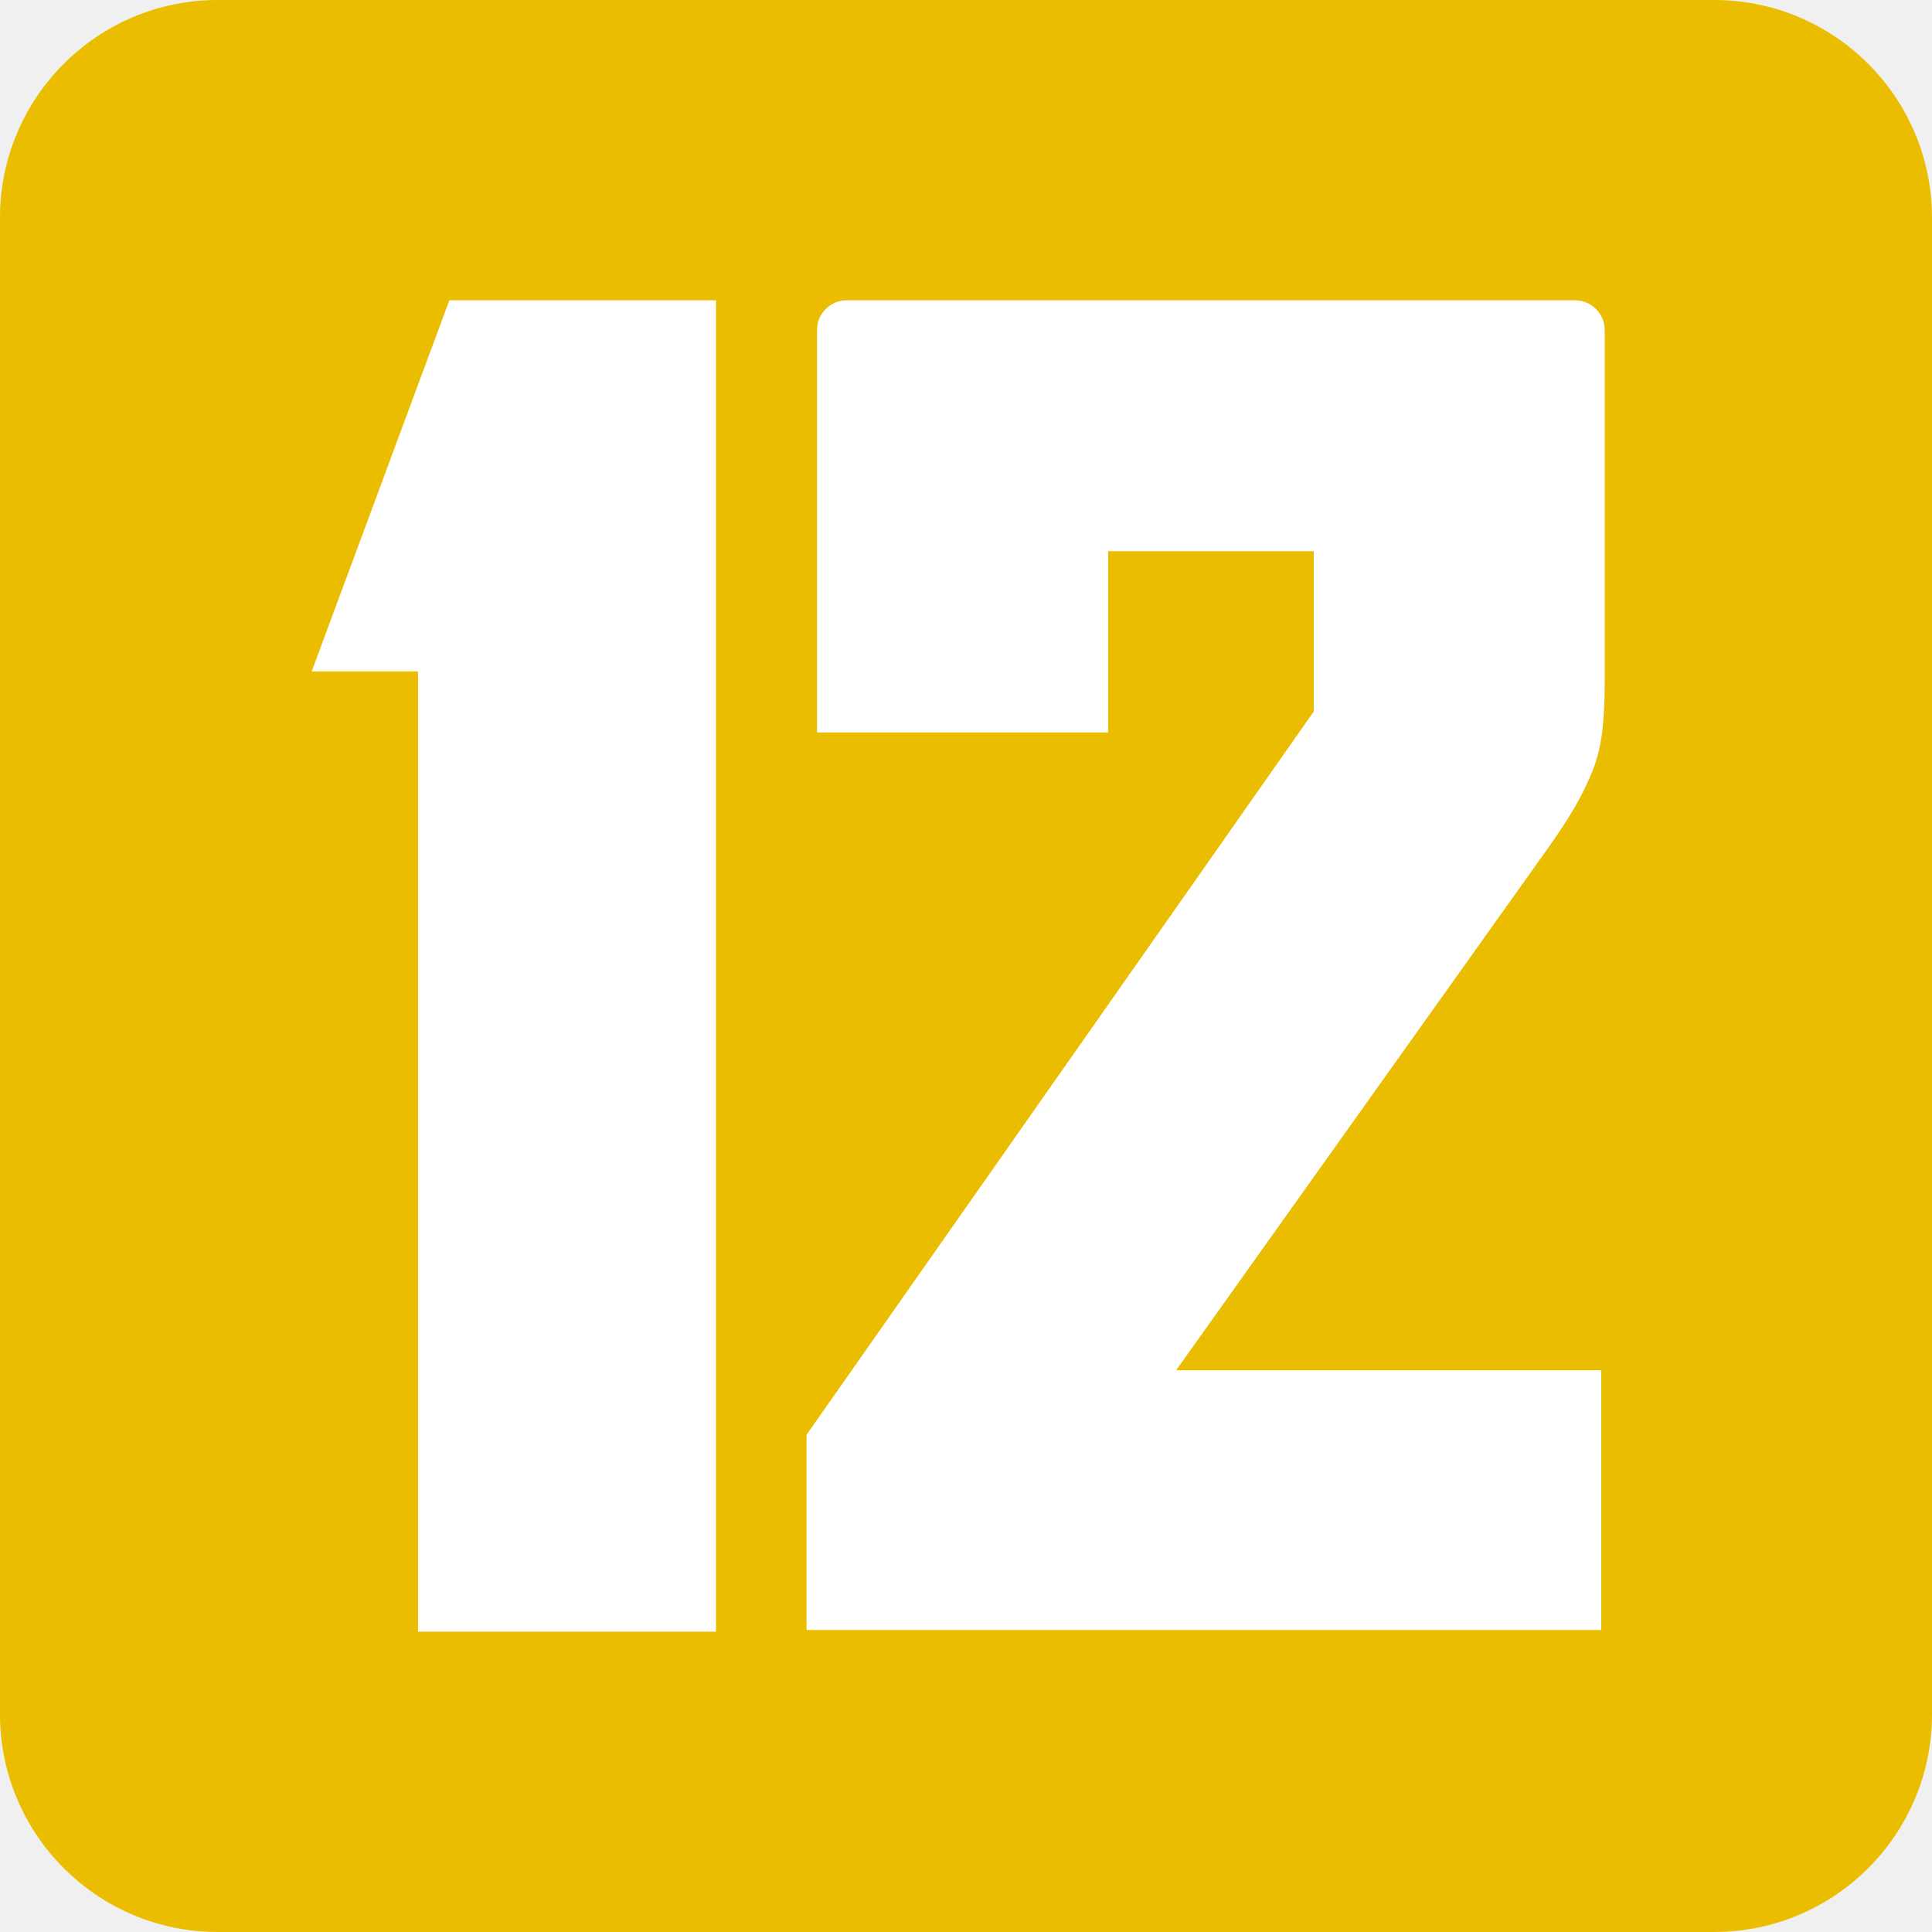
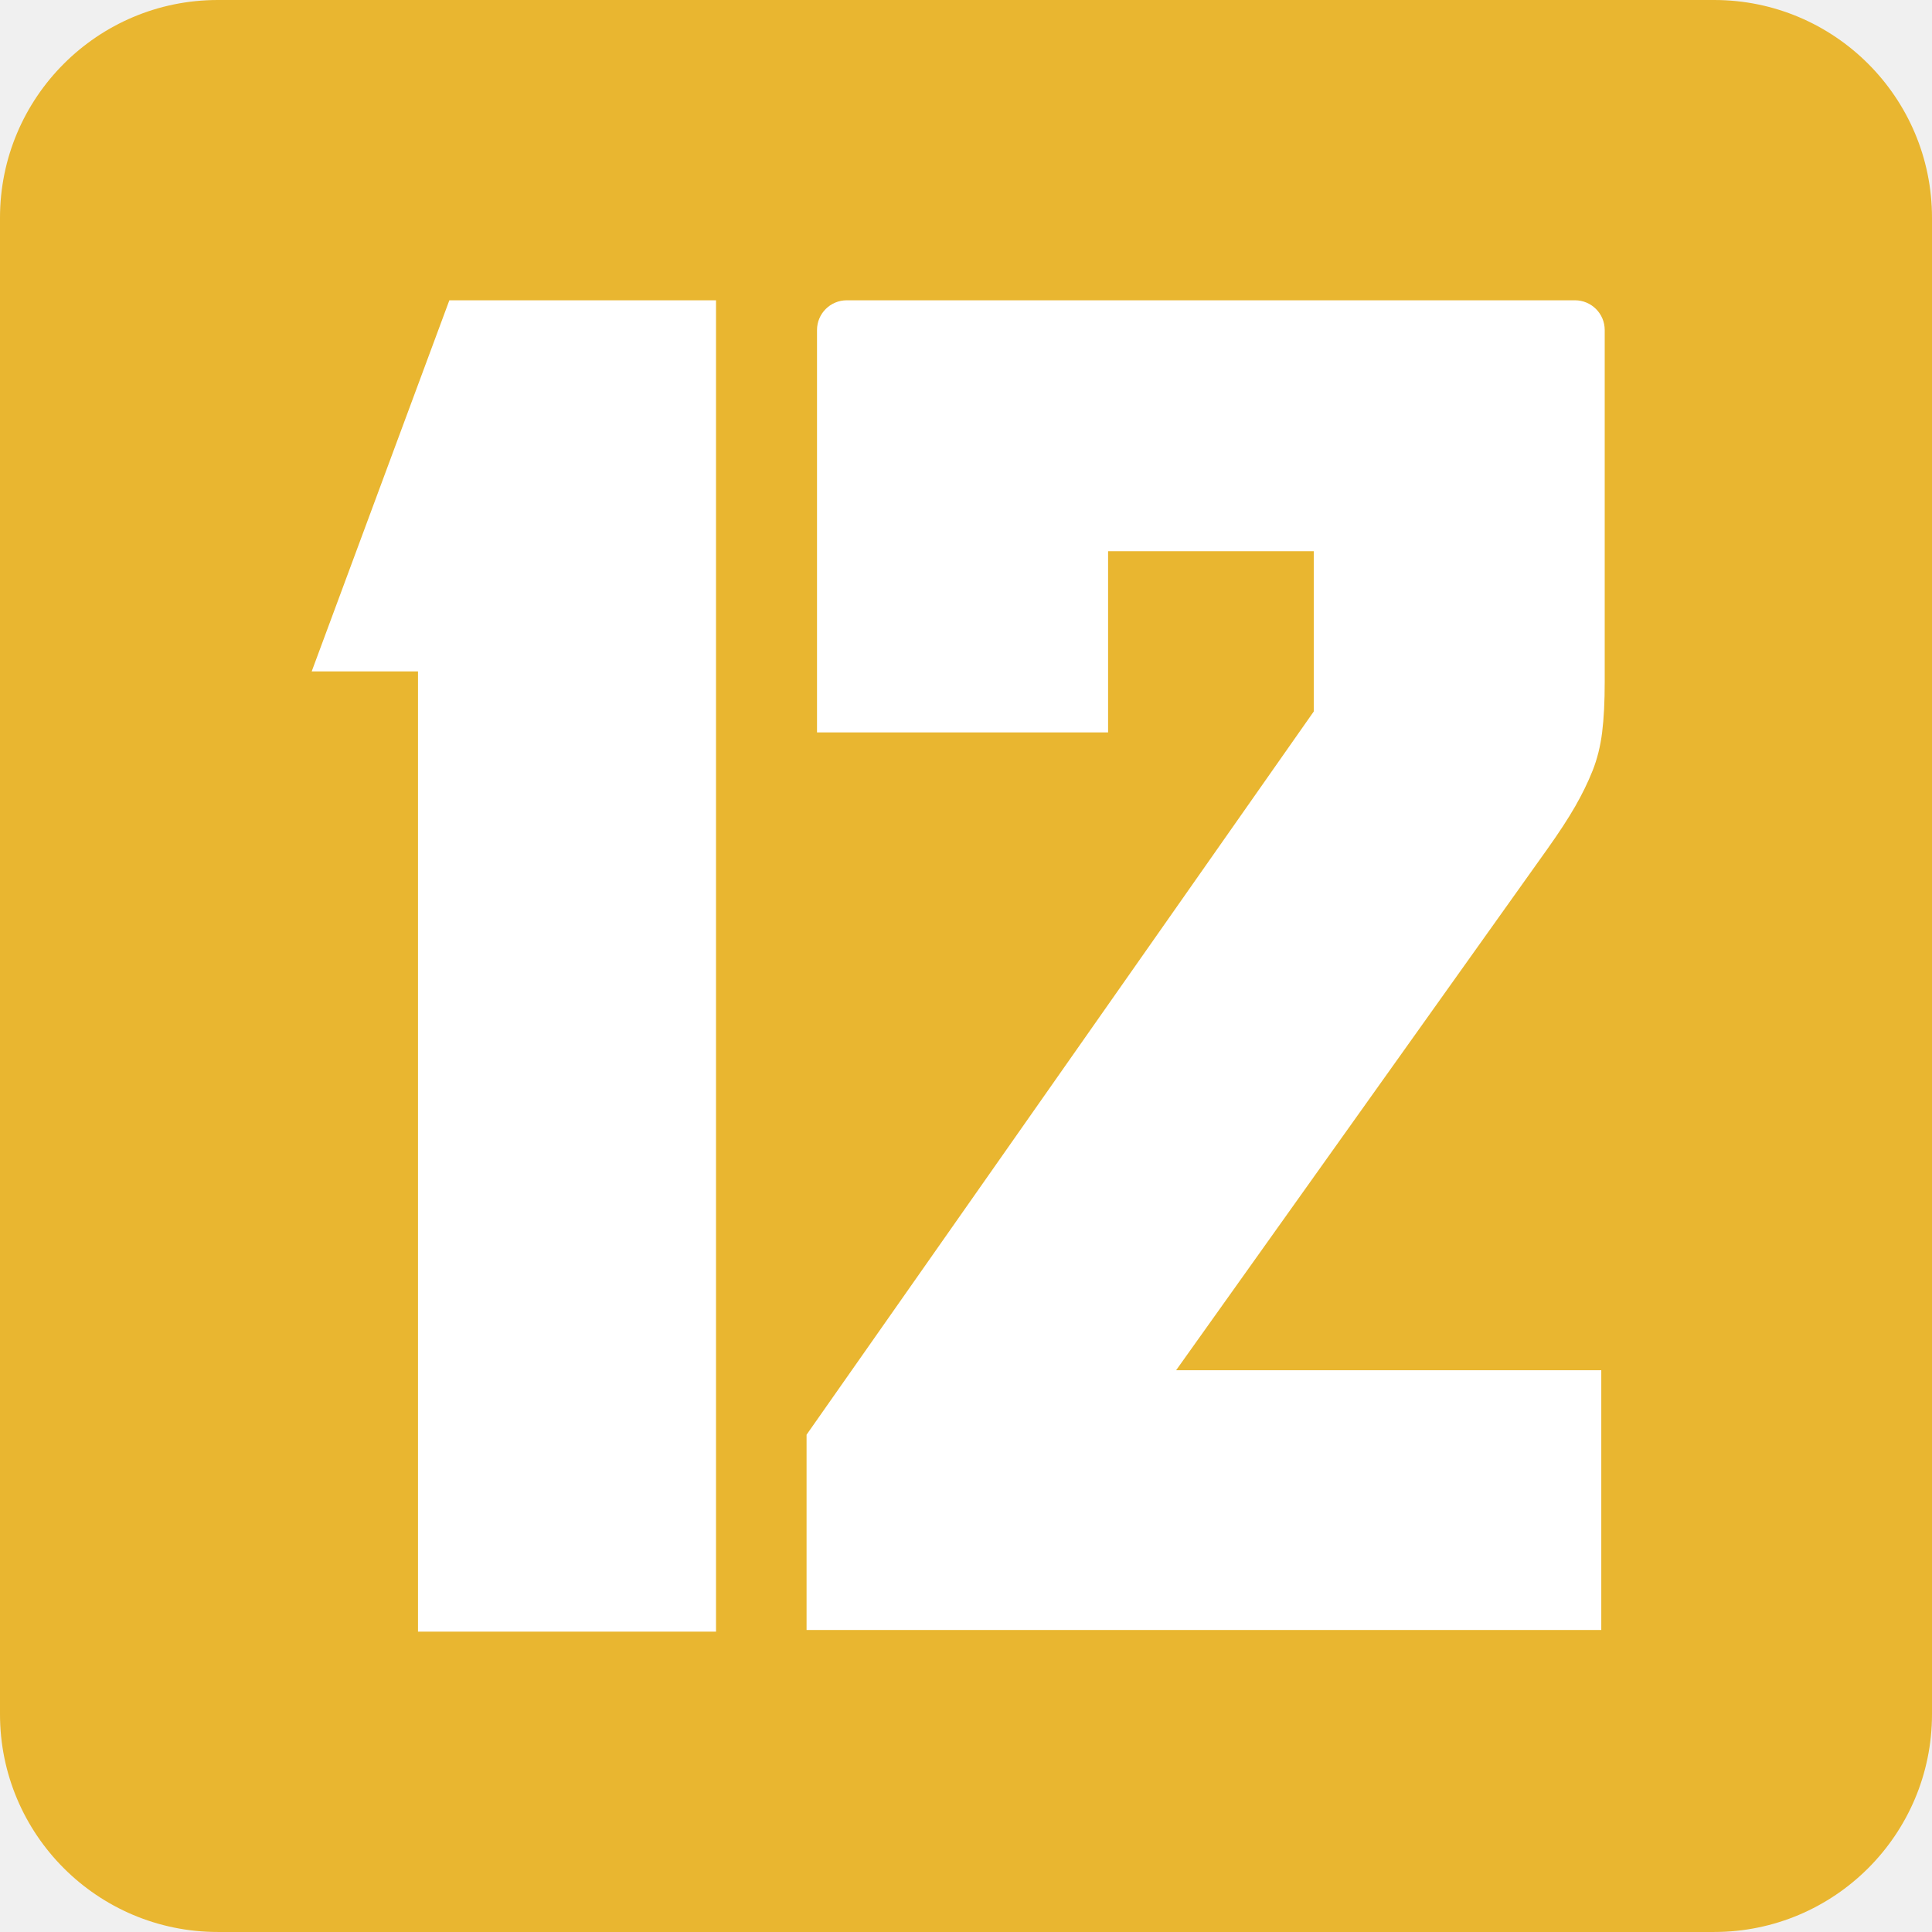
- <svg xmlns="http://www.w3.org/2000/svg" version="1.1" id="Layer_1" x="0px" y="0px" viewBox="0 0 720 719.992" enable-background="new 0 0 720 719.992" xml:space="preserve">
-   <path fill="#EBBD00" d="M638.81,719.992H81.173C36.343,719.992,0,683.66,0,638.835V81.168C0,36.344,36.343,0,81.173,0H638.81  C683.634,0,720,36.344,720,81.168v557.667C720,683.66,683.634,719.992,638.81,719.992z" />
-   <polygon fill="#FFFFFF" points="155.776,608.06 155.776,250.215 116.161,250.215 116.161,250.215 167.461,111.91 266.84,111.91   266.84,608.06 " />
-   <path fill="#FFFFFF" d="M586.938,111.91h-47.334h-28.789H391.69h-28.742h-47.385c-6.122,0-11.086,4.963-11.086,11.08v46.057v30.081  v73.83h108.476v-67.545h76.647v59.736L300.584,534.678v72.777h296.168v-96.807H438.301l138.297-194.164  c4.335-6.084,7.786-11.371,10.408-15.931c2.599-4.537,4.762-8.951,6.498-13.32c1.715-4.302,2.913-9.075,3.563-14.273  c0.65-5.21,0.964-11.472,0.964-18.833v-54.997v-30.081V122.99C598.029,116.873,593.067,111.91,586.938,111.91z" />
+ <svg xmlns="http://www.w3.org/2000/svg" viewBox="0 0 720 719.992">
+   <path d="M638.81 719.992H81.173C36.343 719.992 0 683.66 0 638.835V81.168C0 36.344 36.343 0 81.173 0h557.636c44.824 0 81.19 36.344 81.19 81.168v557.667c0 44.825-36.366 81.157-81.19 81.157" fill="#e9b630" />
+   <path d="M155.776 608.06V250.215h-39.615 0l51.3-138.305h99.379v496.15H155.776zm431.162-496.15H315.563c-6.122 0-11.086 4.963-11.086 11.08v149.967h108.476v-67.545H489.6v59.736L300.583 534.677v72.777h296.168v-96.807H438.3l138.297-194.164c4.335-6.084 7.786-11.371 10.408-15.931 2.599-4.537 4.762-8.951 6.498-13.32 1.715-4.302 2.913-9.075 3.563-14.273.65-5.21.964-11.472.964-18.833V122.99c0-6.118-4.963-11.08-11.091-11.08z" fill="#fff" />
</svg>
